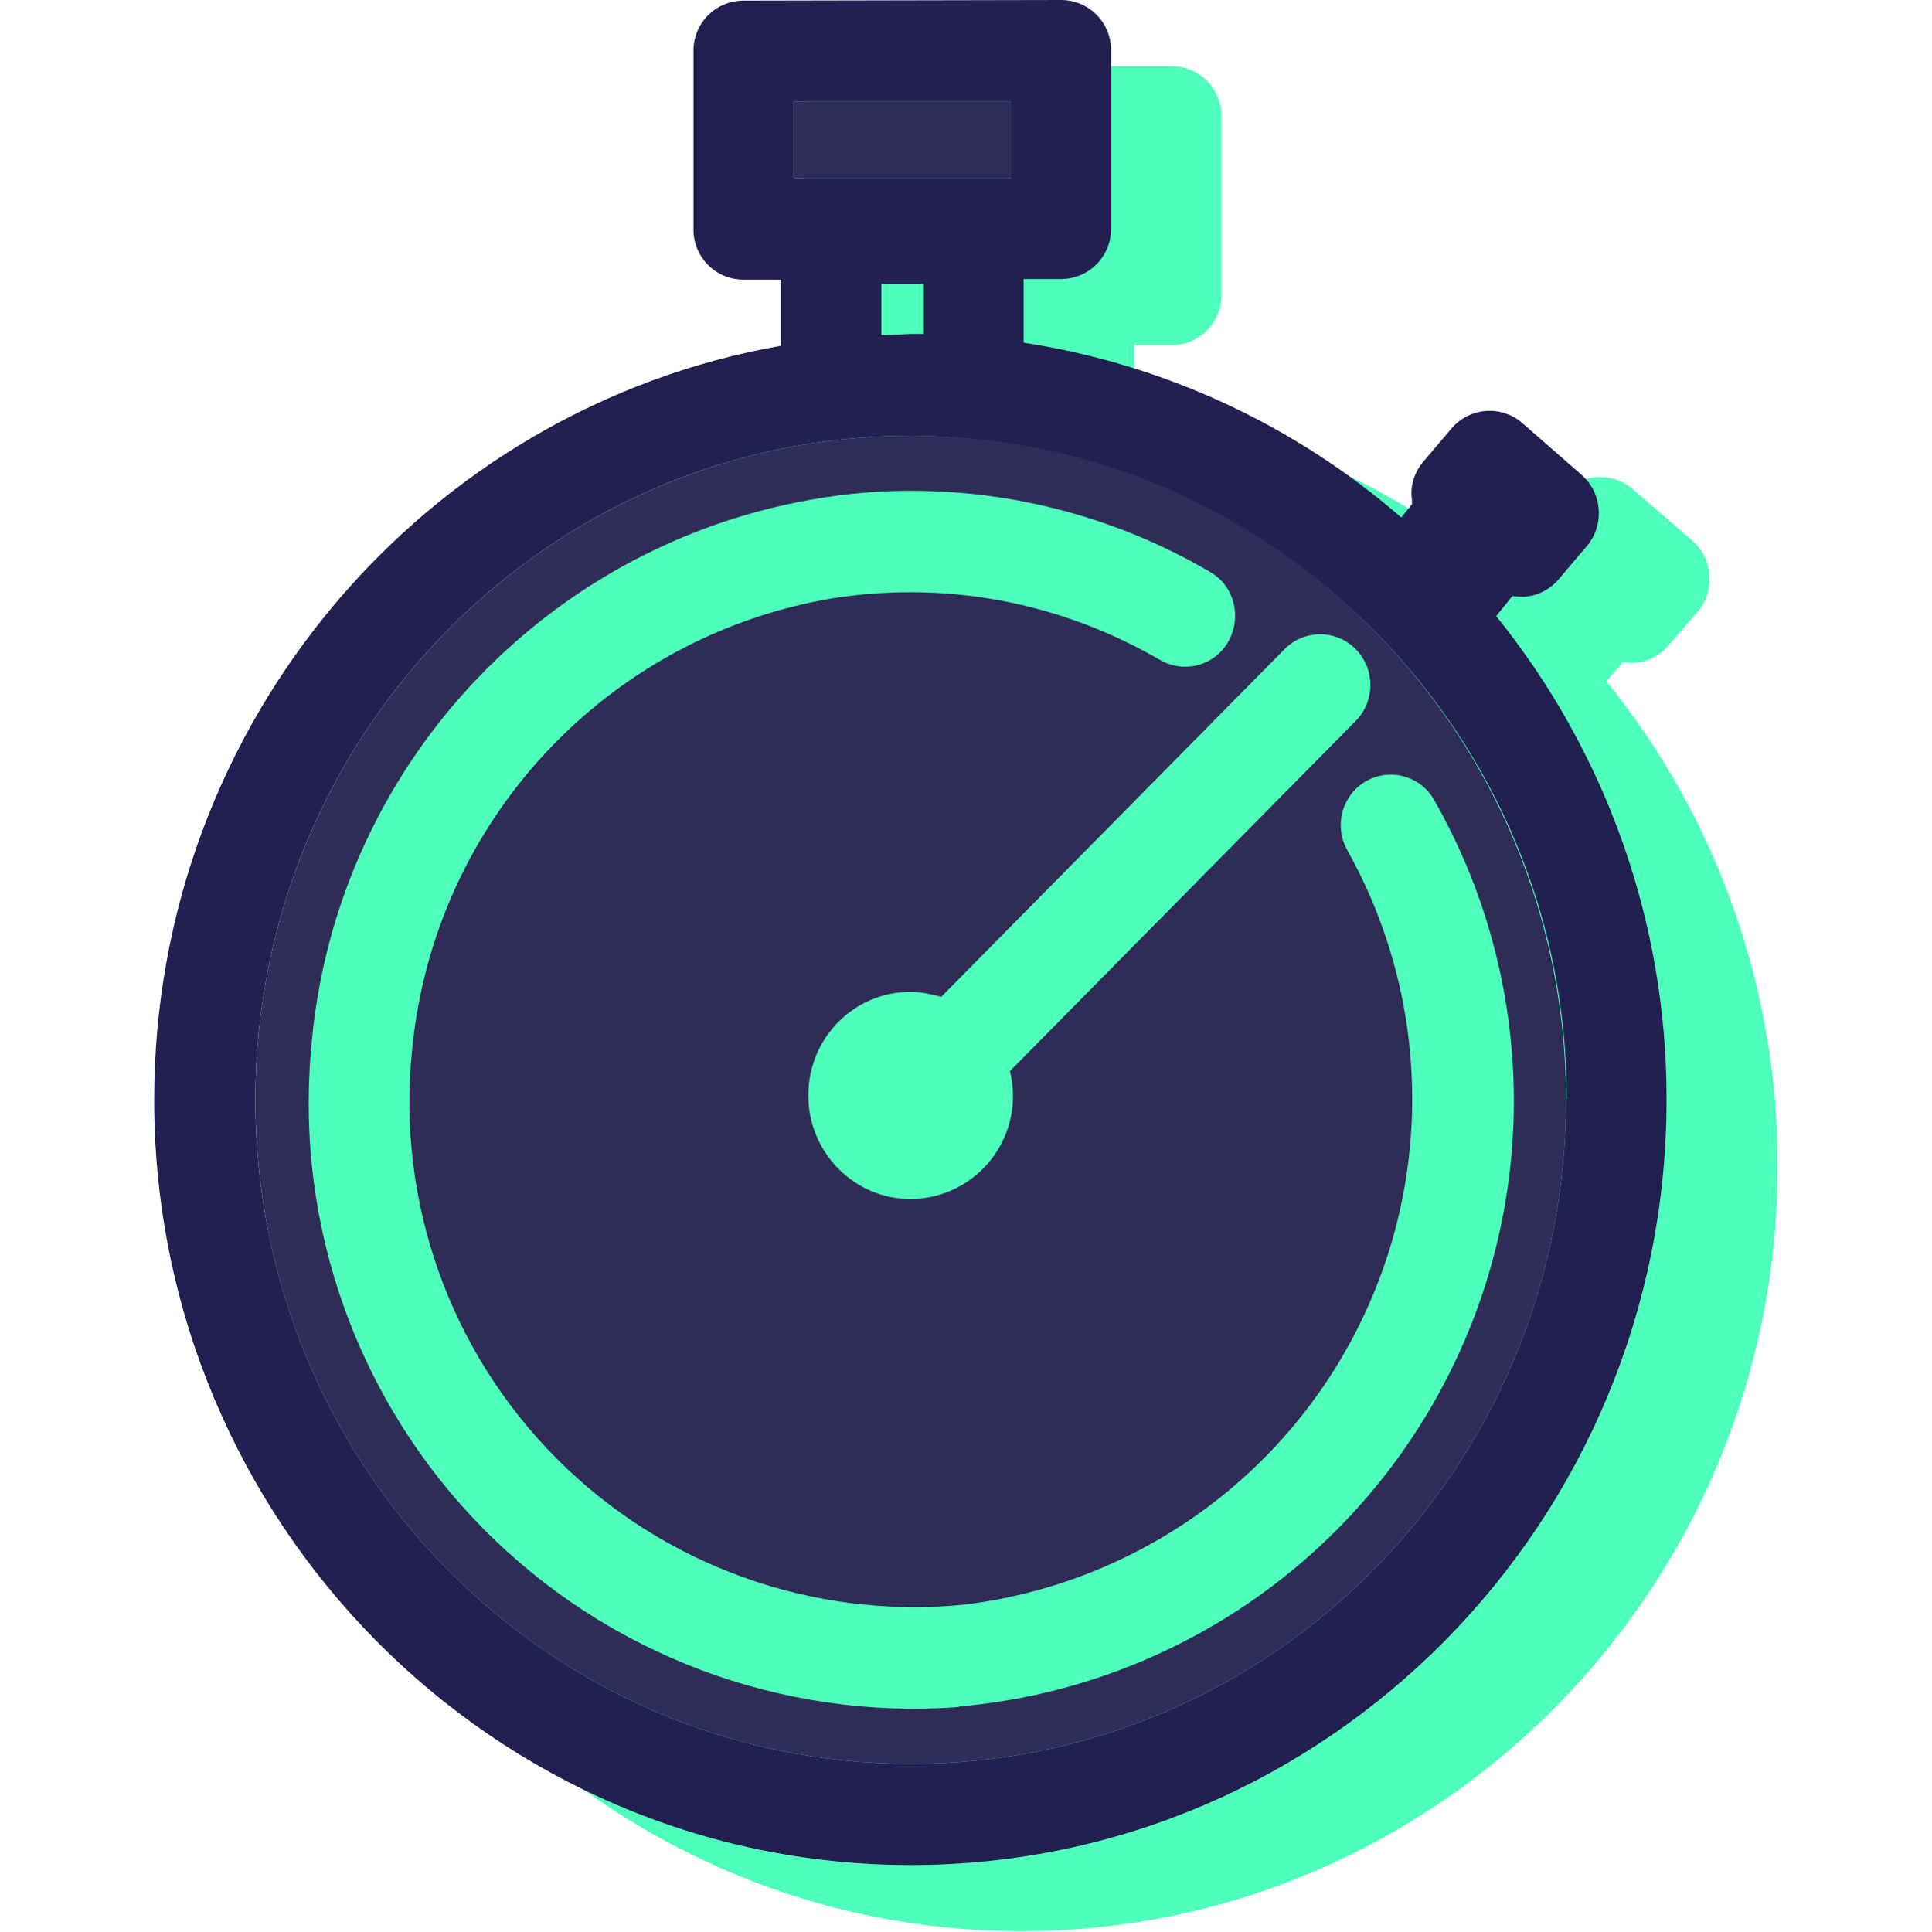
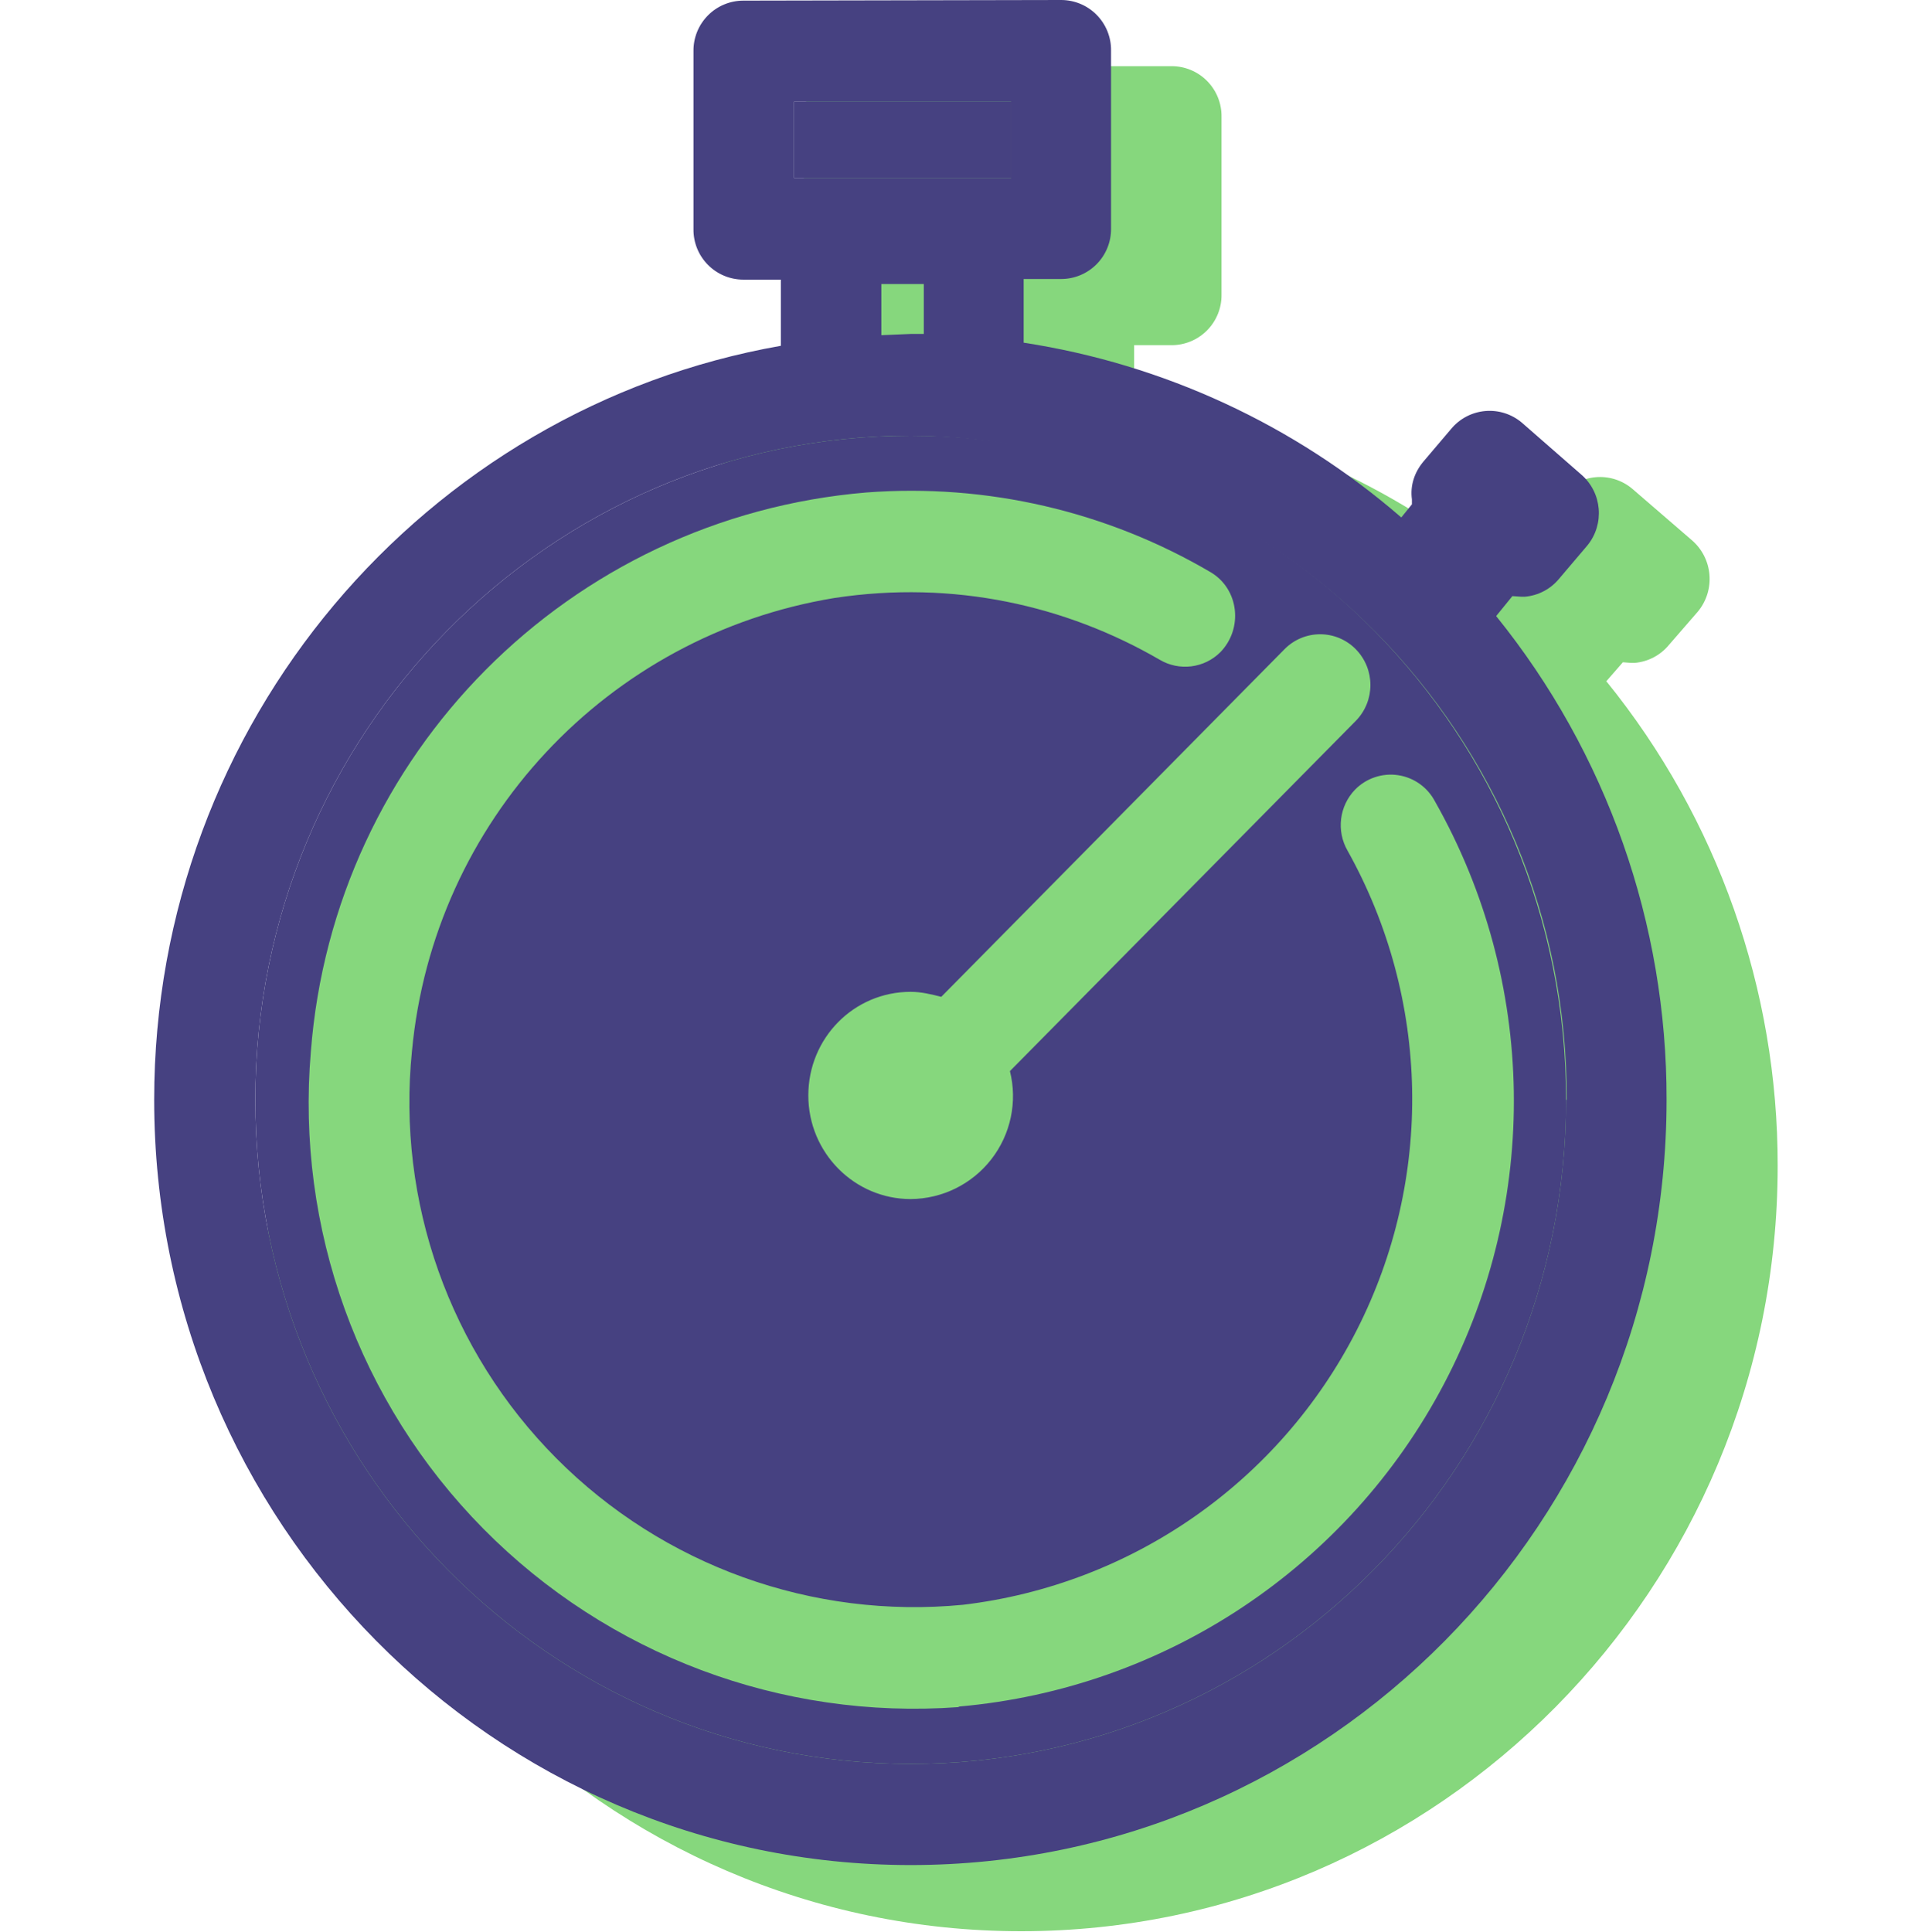
<svg xmlns="http://www.w3.org/2000/svg" xml:space="preserve" viewBox="0 0 309.4 309.4">
-   <path fill="#4effbb" d="m257.3 109.2 2.7-3.1 1.3.1h.6a8 8 0 0 0 5.5-2.9L272 98a8.2 8.2 0 0 0-1-11.5l-9.5-8.2a8 8 0 0 0-11.3 1l-4.5 5.3a8.1 8.1 0 0 0-1.8 6v.8l-1.7 2.1a120.2 120.2 0 0 0-60.5-28V55.3h6a8 8 0 0 0 8-8.1V18.7a8 8 0 0 0-8-8.1h-50.9a8 8 0 0 0-8 8.2v28.5a8 8 0 0 0 8 8h6V66A122.3 122.3 0 0 0 42.5 186.8c0 67.6 54.3 122.6 121.1 122.6s121.2-55 121.2-122.6a123 123 0 0 0-27.4-77.6z" />
-   <path fill="#302c58" d="M162 16.3v12.2h-34.8V16.3z" />
-   <path fill="#222051" d="M239.7 98.7a123 123 0 0 1 27.3 77.5c0 67.6-54.3 122.6-121.1 122.6s-121.2-55-121.2-122.6c0-60.5 43.5-110.8 100.4-120.8V44.8h-6a8 8 0 0 1-8-8.1V8.2a8 8 0 0 1 8-8.1L170 0a8 8 0 0 1 8 8.1v28.5a8 8 0 0 1-8 8.1h-6v10.2a120.2 120.2 0 0 1 60.5 28l1.7-2.1V80c-.3-2.2.4-4.3 1.8-6l4.5-5.3a8 8 0 0 1 11.3-1l9.5 8.3c3.4 2.9 3.8 8 1 11.4l-4.5 5.3a8 8 0 0 1-5.5 2.9h-.6l-1.4-.1-2.6 3.2zm11.3 77.5A106 106 0 0 0 145.9 69.8c-58 0-105 47.8-105 106.4 0 58.7 47 106.4 105 106.4s105-47.7 105-106.4zM162 28.5V16.3h-34.8v12.2H162zm-14 25v-8h-6.8v8.2l4.7-.2h2z" />
-   <path fill="#302c58" d="M145.9 69.8c-58 0-105 47.8-105 106.4 0 58.7 47 106.4 105 106.4s105-47.7 105-106.4c0-58.6-47-106.4-105-106.4zm71.3 34.2a8.2 8.2 0 0 1 0 11.5l-55.4 56.1a16.5 16.5 0 0 1-15.9 20.5c-9 0-16.4-7.4-16.4-16.6s7.3-16.6 16.4-16.6c1.7 0 3.3.4 4.9.8l55-55.7a8 8 0 0 1 11.4 0zm-63.7 169.5a97 97 0 0 1-103.7-105 97.4 97.4 0 0 1 89-89.6A94.7 94.7 0 0 1 194 91.7c4.5 2.7 5.2 9 1.5 12.8a8 8 0 0 1-9.7 1.2c-15-8.7-33-12.8-52.1-9.9A81.2 81.2 0 0 0 66 168.4a80.9 80.9 0 0 0 88.3 88.7 81.6 81.6 0 0 0 61.6-120.8 8.2 8.2 0 0 1 1.2-9.8 8 8 0 0 1 12.8 1.9 97.4 97.4 0 0 1-76.2 145z" />
+   <path fill="#86d77d" d="m257.3 109.2 2.7-3.1 1.3.1h.6a8 8 0 0 0 5.5-2.9L272 98a8.2 8.2 0 0 0-1-11.5l-9.5-8.2a8 8 0 0 0-11.3 1l-4.5 5.3a8.1 8.1 0 0 0-1.8 6v.8l-1.7 2.1a120.2 120.2 0 0 0-60.5-28V55.3h6a8 8 0 0 0 8-8.1V18.7a8 8 0 0 0-8-8.1h-50.9a8 8 0 0 0-8 8.2v28.5a8 8 0 0 0 8 8h6V66A122.3 122.3 0 0 0 42.5 186.8c0 67.6 54.3 122.6 121.1 122.6s121.2-55 121.2-122.6a123 123 0 0 0-27.4-77.6z" />
+   <path fill="#464181" d="M162 16.3v12.2h-34.8V16.3z" />
+   <path fill="#464181" d="M239.7 98.7a123 123 0 0 1 27.3 77.5c0 67.6-54.3 122.6-121.1 122.6s-121.2-55-121.2-122.6c0-60.5 43.5-110.8 100.4-120.8V44.8h-6a8 8 0 0 1-8-8.1V8.2a8 8 0 0 1 8-8.1L170 0a8 8 0 0 1 8 8.1v28.5a8 8 0 0 1-8 8.1h-6v10.2a120.2 120.2 0 0 1 60.5 28l1.7-2.1V80c-.3-2.2.4-4.3 1.8-6l4.5-5.3a8 8 0 0 1 11.3-1l9.5 8.3c3.4 2.9 3.8 8 1 11.4l-4.5 5.3a8 8 0 0 1-5.5 2.9h-.6l-1.4-.1-2.6 3.2zm11.3 77.5A106 106 0 0 0 145.9 69.8c-58 0-105 47.8-105 106.4 0 58.7 47 106.4 105 106.4s105-47.7 105-106.4zM162 28.5V16.3h-34.8v12.2H162zm-14 25v-8h-6.8v8.2l4.7-.2h2z" />
+   <path fill="#464181" d="M145.9 69.8c-58 0-105 47.8-105 106.4 0 58.7 47 106.4 105 106.4s105-47.7 105-106.4c0-58.6-47-106.4-105-106.4zm71.3 34.2a8.2 8.2 0 0 1 0 11.5l-55.4 56.1a16.5 16.5 0 0 1-15.9 20.5c-9 0-16.4-7.4-16.4-16.6s7.3-16.6 16.4-16.6c1.7 0 3.3.4 4.9.8l55-55.7a8 8 0 0 1 11.4 0zm-63.7 169.5a97 97 0 0 1-103.7-105 97.4 97.4 0 0 1 89-89.6A94.7 94.7 0 0 1 194 91.7c4.5 2.7 5.2 9 1.5 12.8a8 8 0 0 1-9.7 1.2c-15-8.7-33-12.8-52.1-9.9A81.2 81.2 0 0 0 66 168.4a80.9 80.9 0 0 0 88.3 88.7 81.6 81.6 0 0 0 61.6-120.8 8.2 8.2 0 0 1 1.2-9.8 8 8 0 0 1 12.8 1.9 97.4 97.4 0 0 1-76.2 145z" />
</svg>
